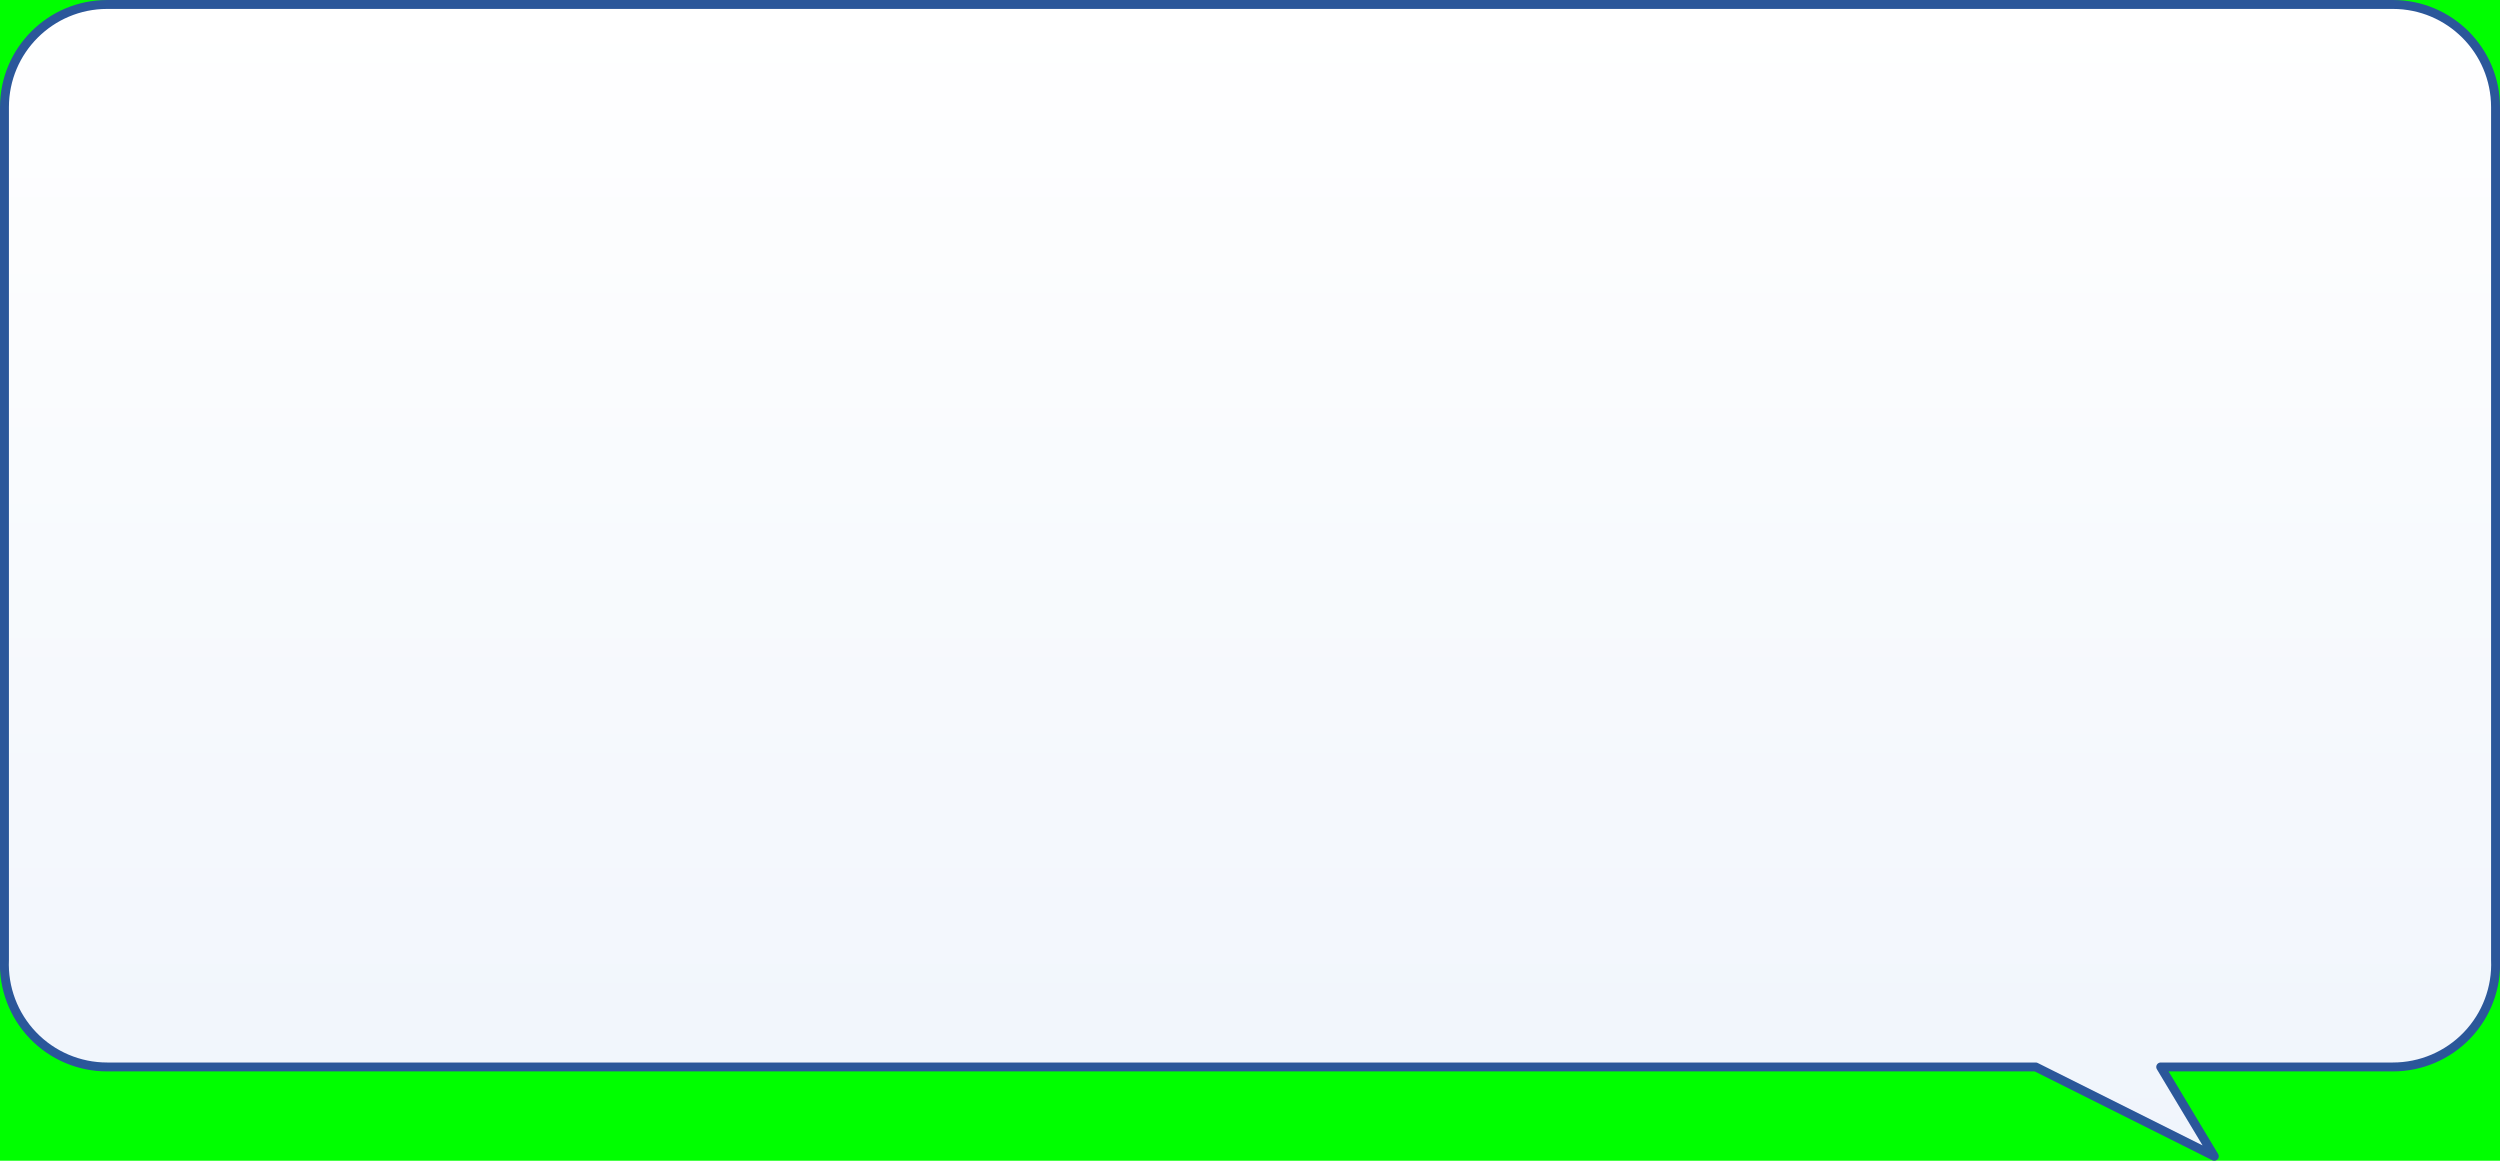
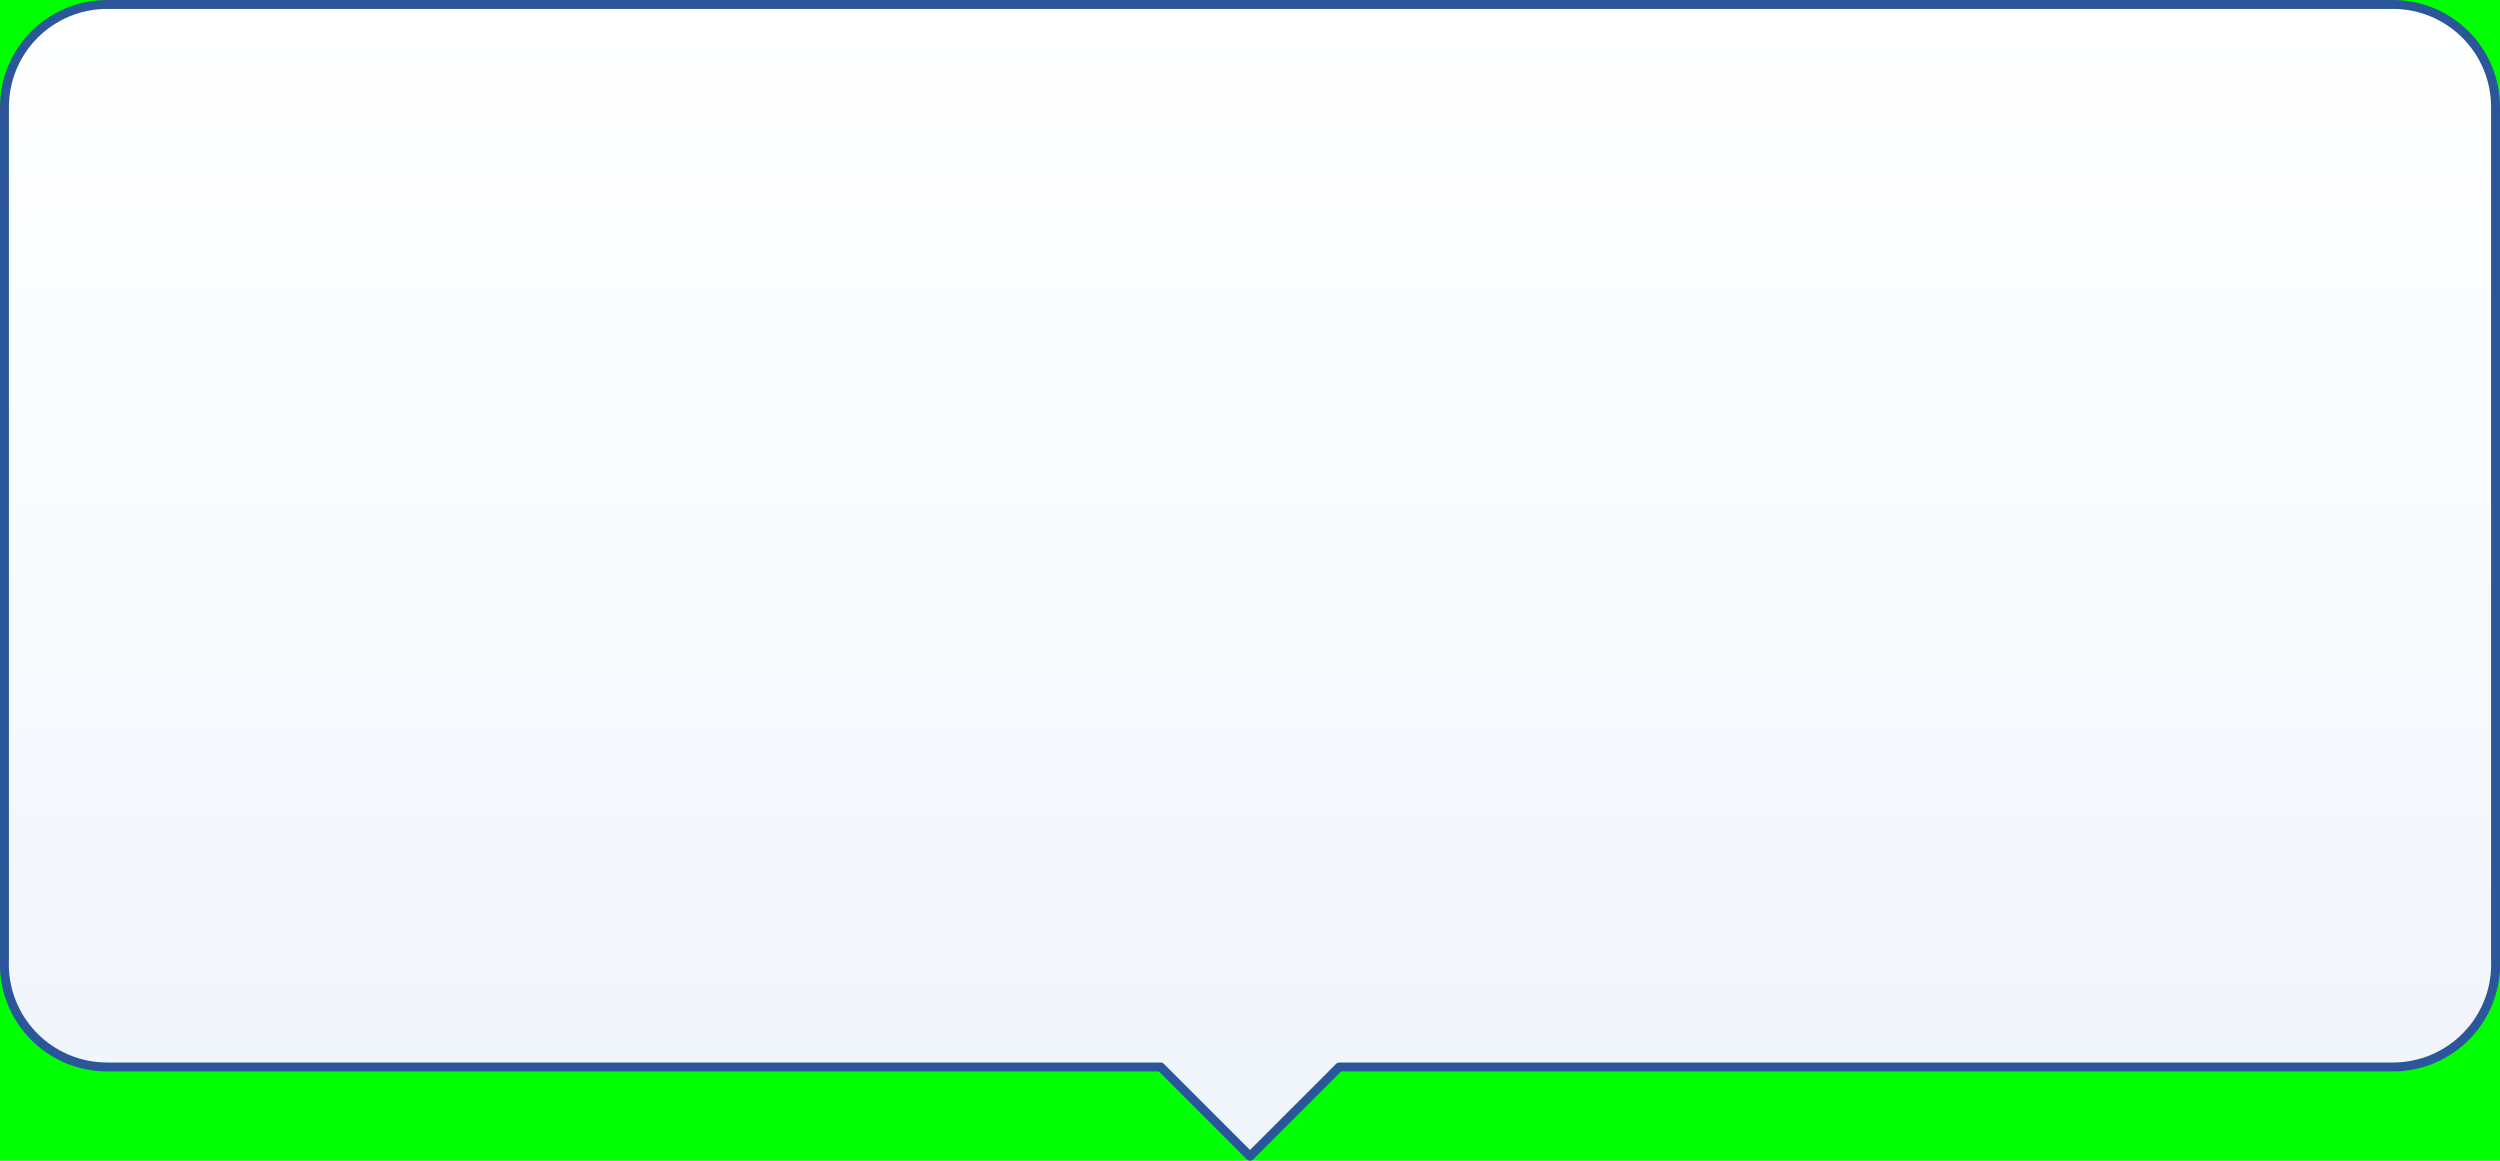
<svg xmlns="http://www.w3.org/2000/svg" width="280" height="130" viewBox="0 0 280 130">
  <defs>
    <linearGradient id="bg" x1="0" y1="0" x2="0" y2="1">
      <stop offset="0%" stop-color="#ffffff" />
      <stop offset="100%" stop-color="#f0f5fc" />
    </linearGradient>
  </defs>
  <rect width="280" height="130" fill="#00ff00" />
-   <path d="M 12 0.5 H 268 A 11.5 11.5 0 0 1 279.5 12 V 107.5 A 11.5 11.5 0 0 1 268 119.5 H 242 L 248 129.5 L 228 119.5 H 12 A 11.5 11.5 0 0 1 0.5 107.5 V 12 A 11.5 11.5 0 0 1 12 0.5 Z" fill="url(#bg)" stroke="#2b579a" stroke-width="1" stroke-linejoin="round" />
+   <path d="M 12 0.5 H 268 A 11.5 11.5 0 0 1 279.5 12 V 107.5 A 11.5 11.5 0 0 1 268 119.5 H 150 L 140 129.5 L 130 119.5 H 12 A 11.5 11.5 0 0 1 0.5 107.5 V 12 A 11.5 11.5 0 0 1 12 0.5 Z" fill="url(#bg)" stroke="#2b579a" stroke-width="1" stroke-linejoin="round" />
</svg>
